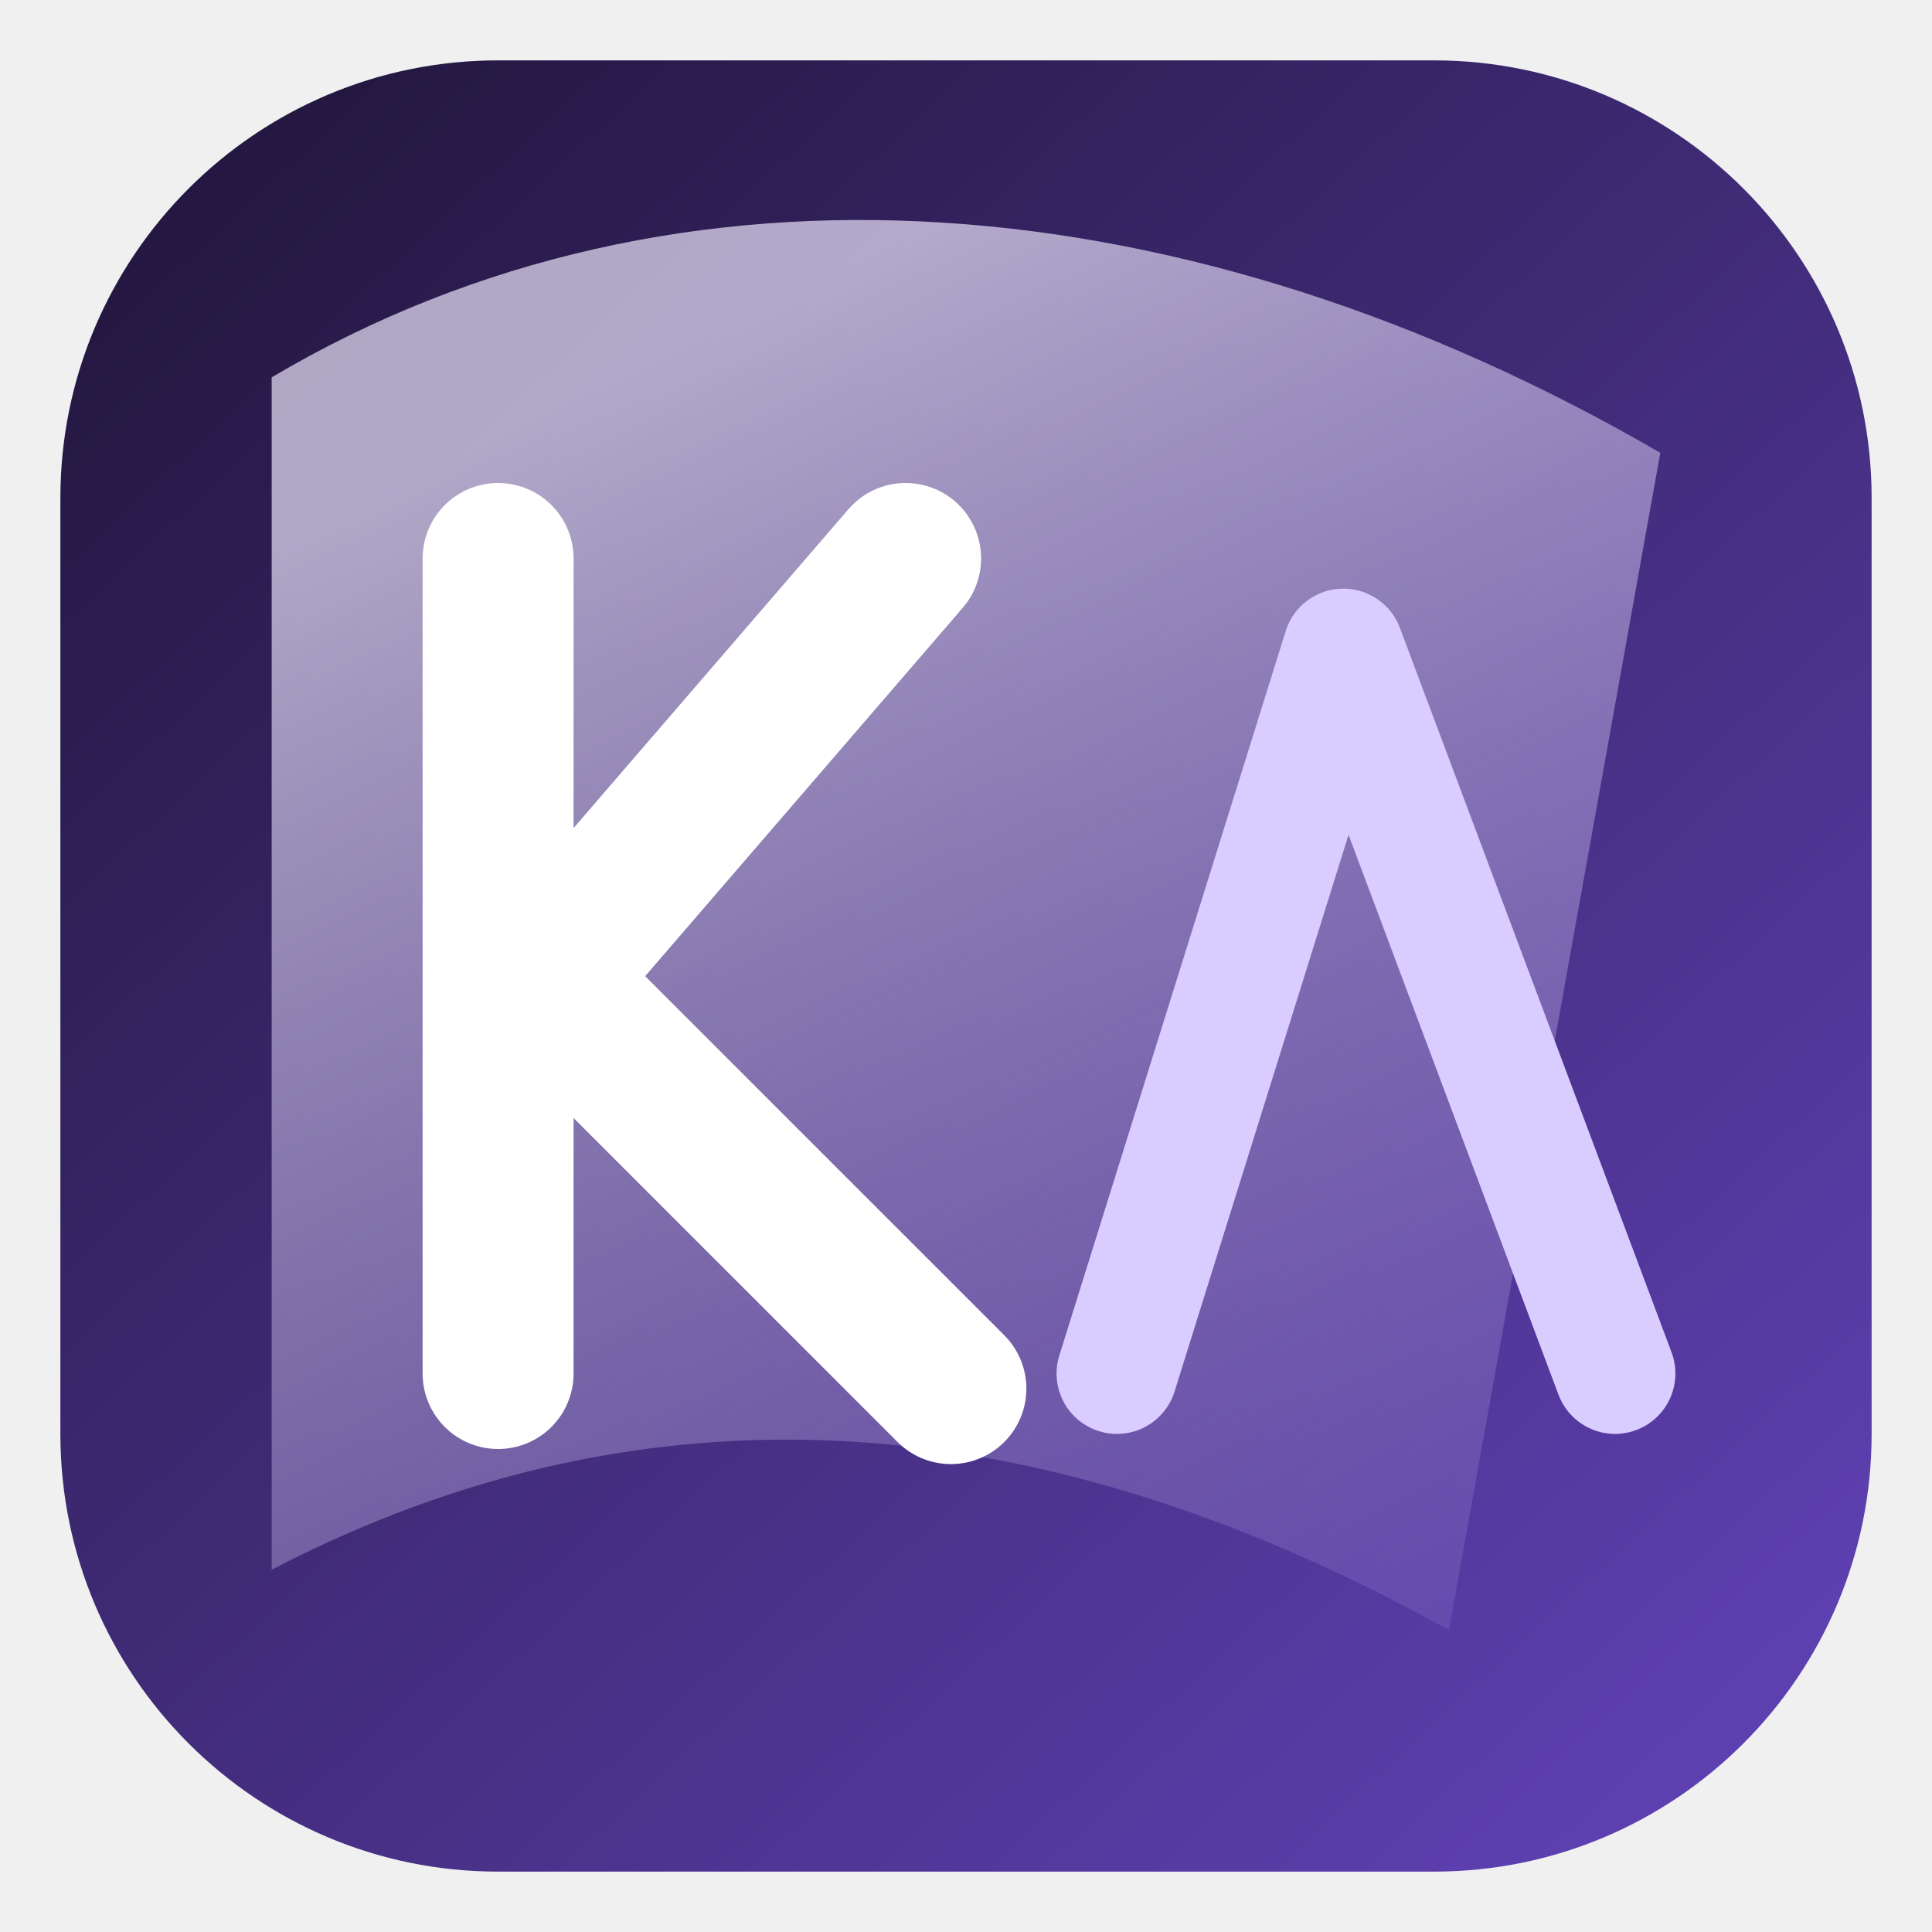
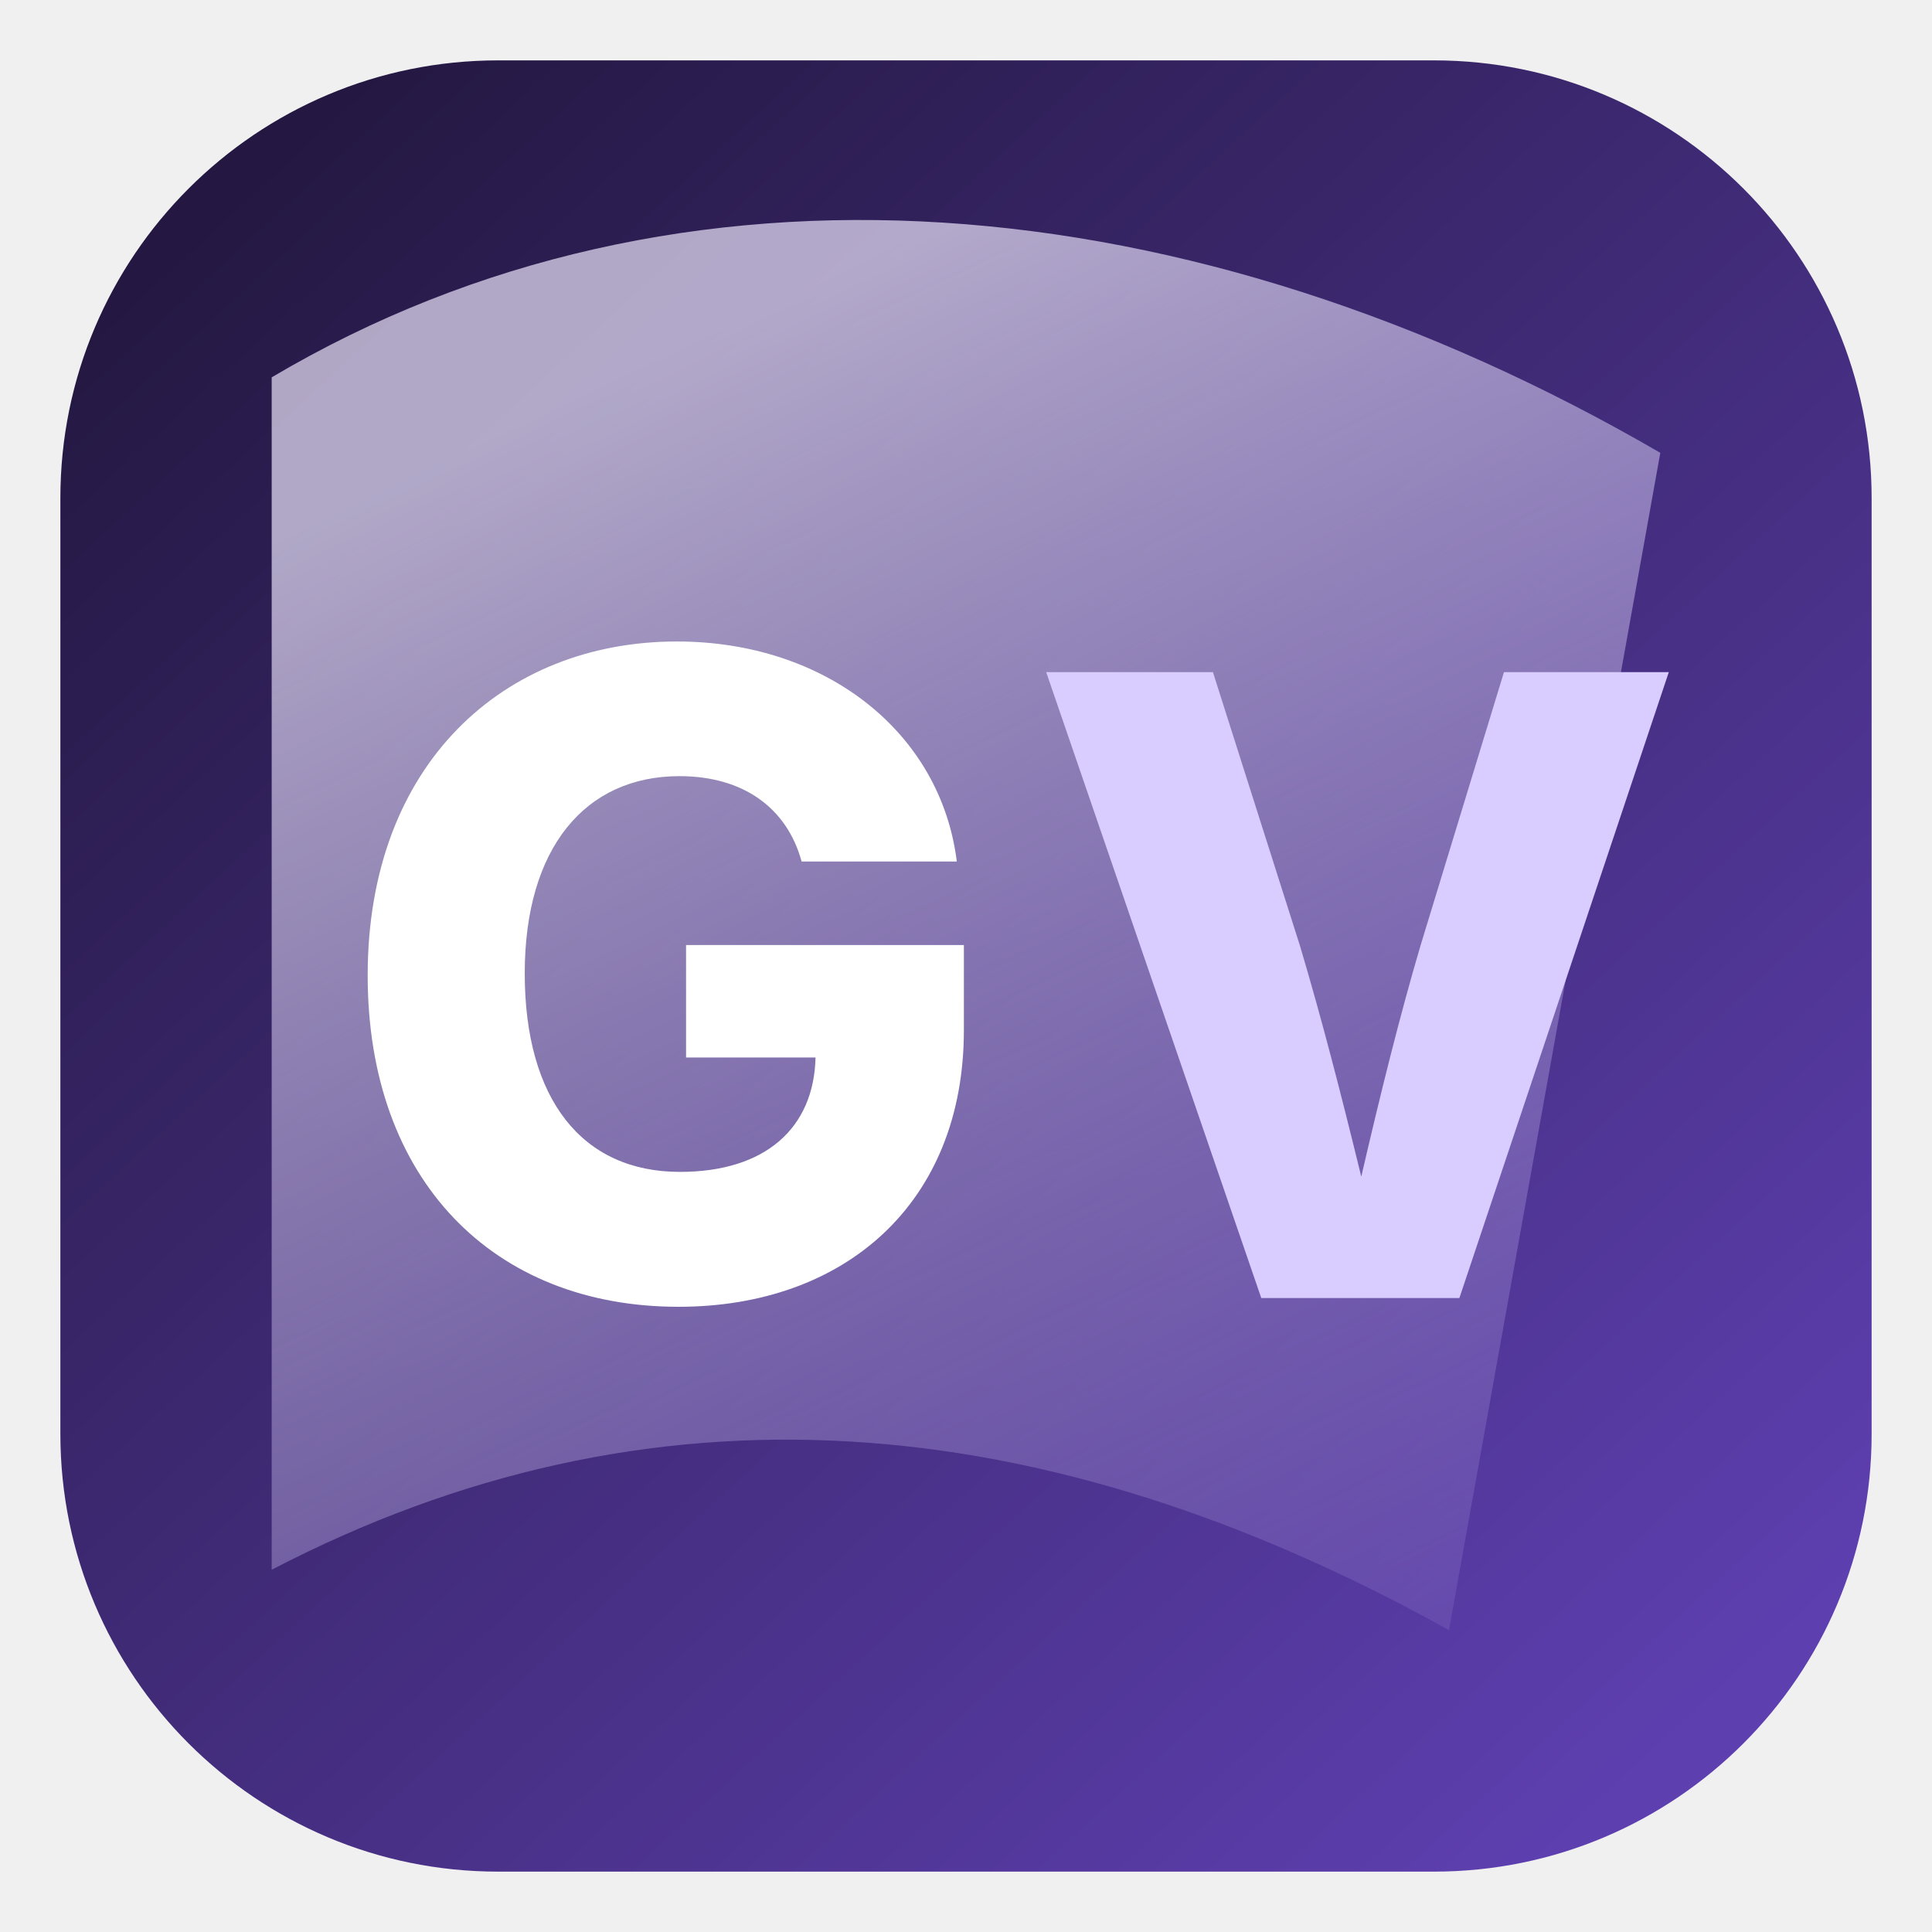
<svg xmlns="http://www.w3.org/2000/svg" viewBox="0 0 128 128" role="img" aria-labelledby="title desc">
  <defs>
    <linearGradient id="bg" x1="16" y1="12" x2="112" y2="116" gradientUnits="userSpaceOnUse">
      <stop stop-color="#241842" />
      <stop offset="1" stop-color="#5e3fb0" />
    </linearGradient>
    <linearGradient id="veil" x1="58" y1="17" x2="101" y2="107" gradientUnits="userSpaceOnUse">
      <stop stop-color="#efe9ff" stop-opacity=".68" />
      <stop offset="1" stop-color="#c8b8f7" stop-opacity=".12" />
    </linearGradient>
  </defs>
  <rect x="4" y="4" width="120" height="120" rx="29" fill="url(#bg)" />
  <path d="M18 25C45 9 79 12 110 30L96 108C69 93 43 91 18 104Z" fill="url(#veil)" />
-   <path d="M33 37v54M35 66l25-29M36 65l27 27" fill="none" stroke="#fff" stroke-width="10" stroke-linecap="round" stroke-linejoin="round" />
-   <path d="M74 91l15-48 18 48" fill="none" stroke="#d9ccff" stroke-width="8" stroke-linecap="round" stroke-linejoin="round" />
+   <text x="22" y="86" fill="#fff" font-family="Inter, ui-sans-serif, system-ui, sans-serif" font-size="59" font-weight="760" letter-spacing="-5">G</text>
+   <text x="68" y="86" fill="#d9ccff" font-family="Inter, ui-sans-serif, system-ui, sans-serif" font-size="57" font-weight="760" letter-spacing="-4">V</text>
</svg>
